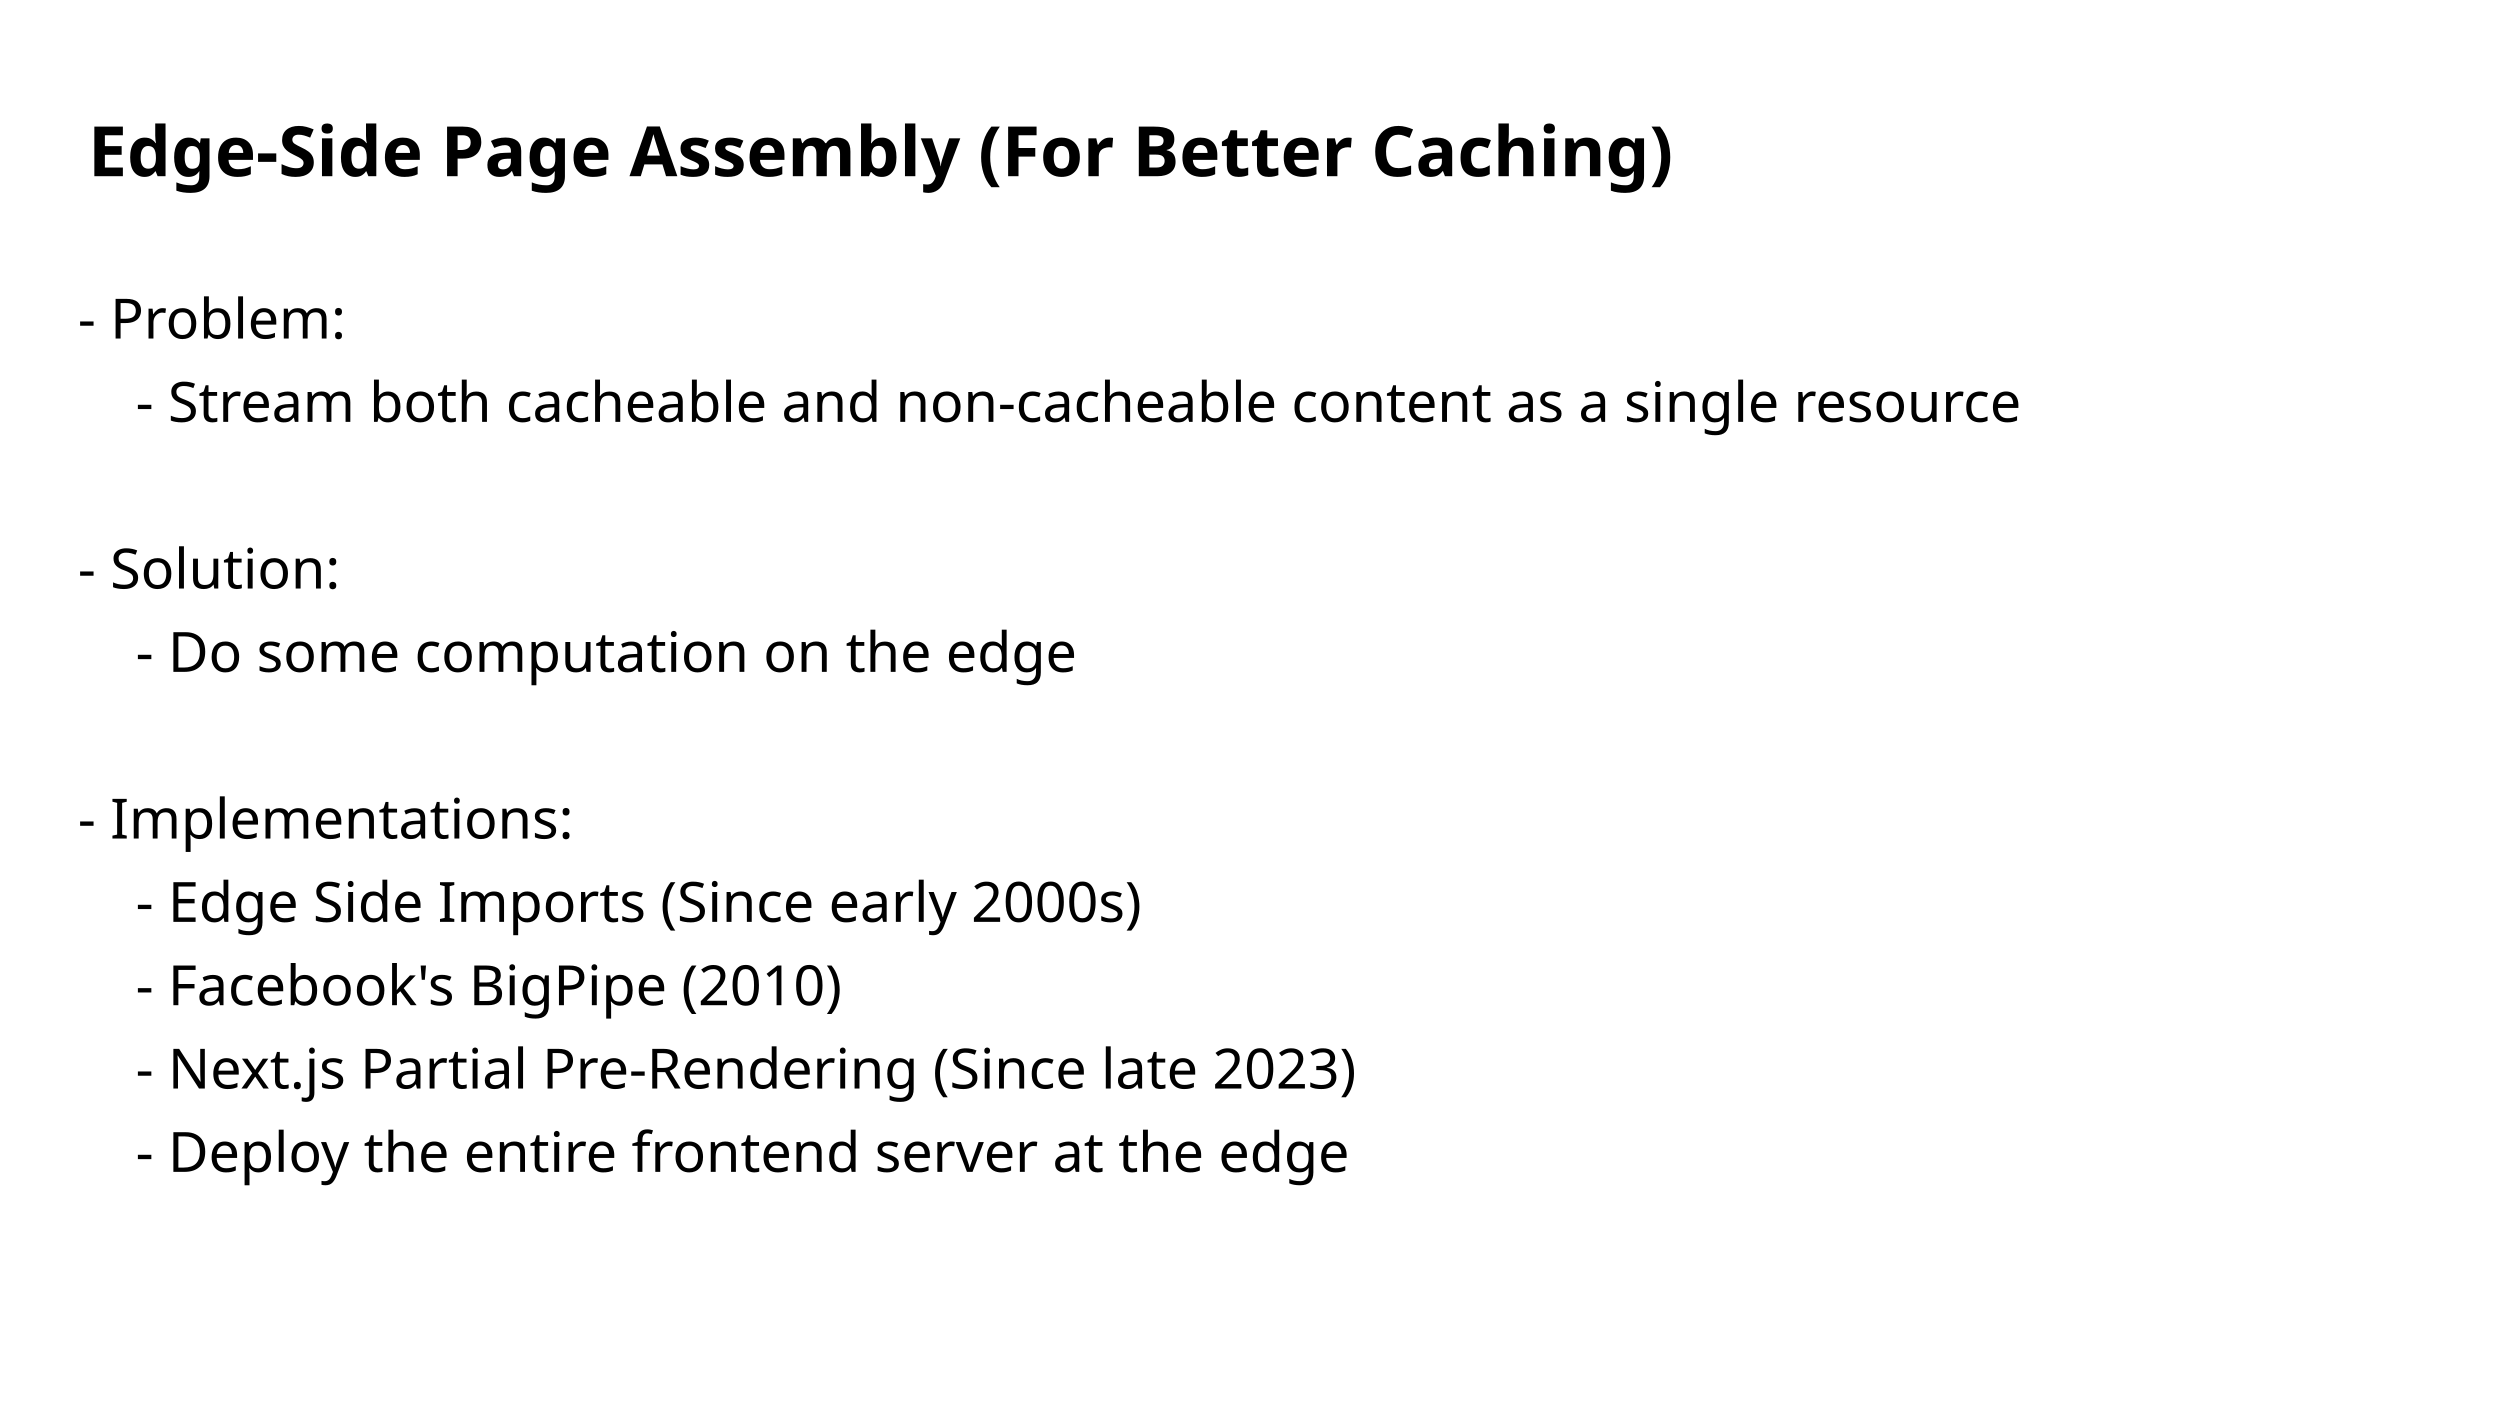
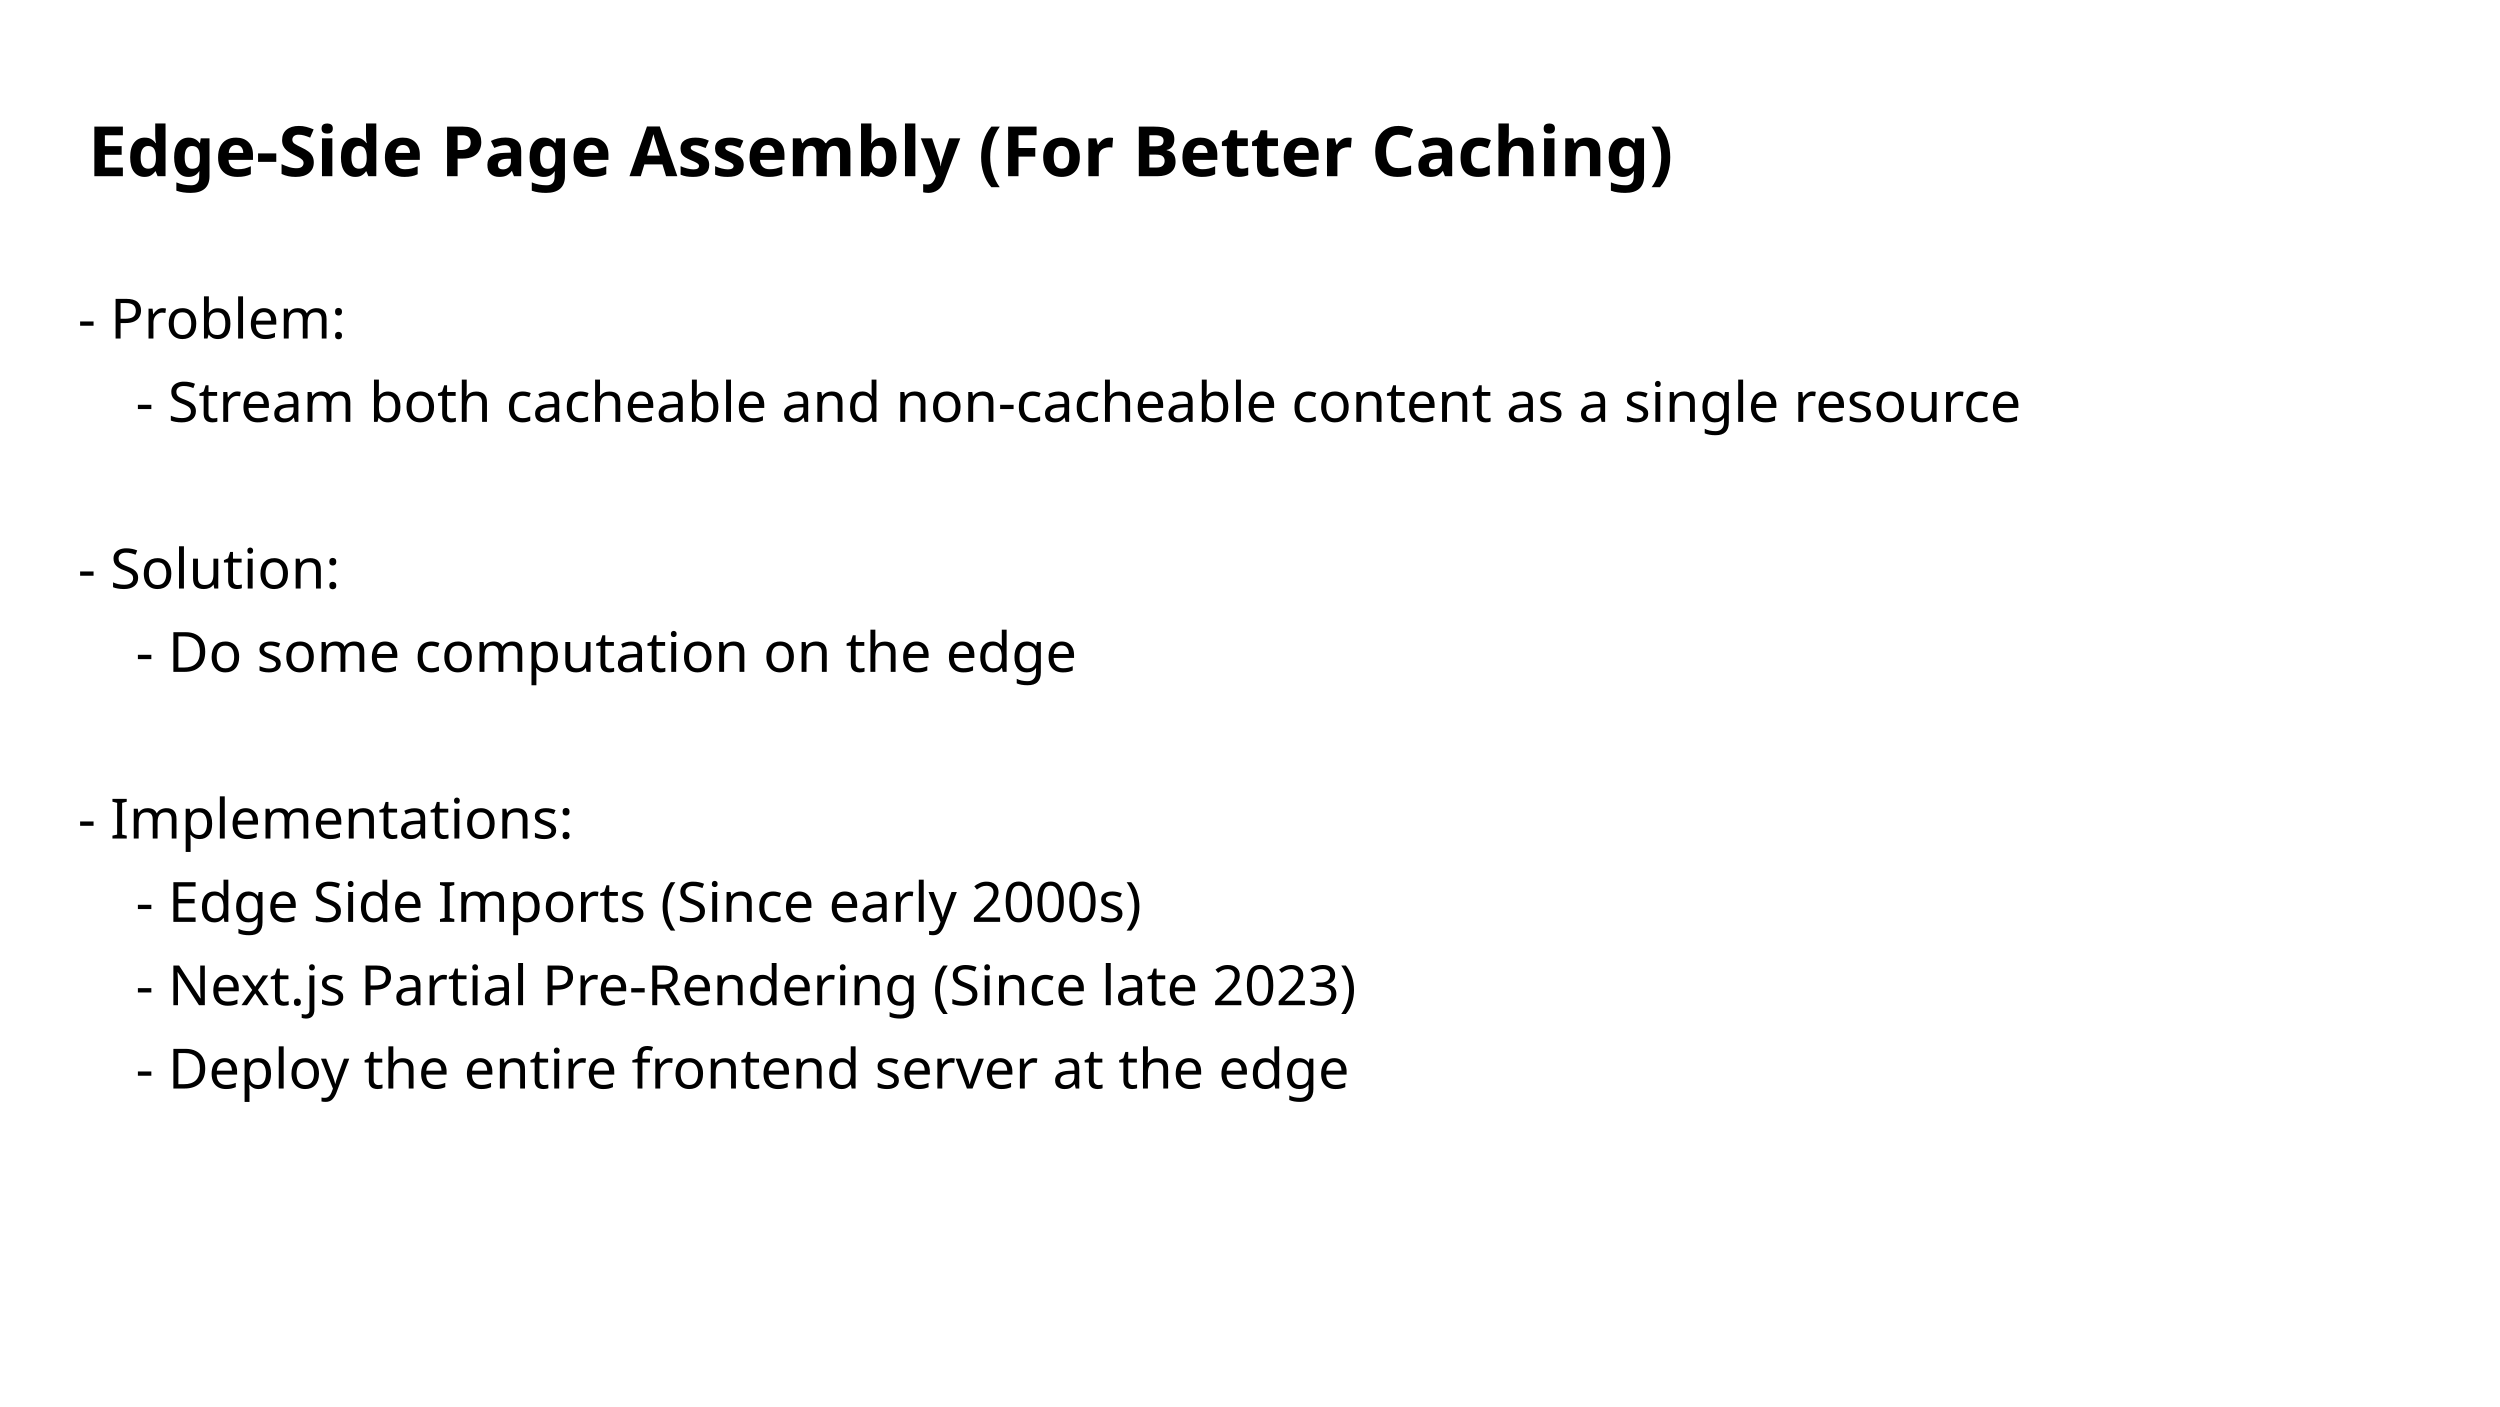
<svg xmlns="http://www.w3.org/2000/svg" width="1920" height="1080" viewBox="0 0 508 285.75" version="1.1" id="svg1">
  <defs id="defs1" />
  <g id="layer1">
    <text xml:space="preserve" style="font-size:14.111px;line-height:1.25;font-family:sans-serif;stroke-width:0.265" x="17.908" y="35.808" id="text1">
      <tspan id="tspan1" style="font-style:normal;font-variant:normal;font-weight:bold;font-stretch:normal;font-size:14.111px;font-family:sans-serif;-inkscape-font-specification:'sans-serif Bold';stroke-width:0.265" x="17.908" y="35.808">Edge-Side Page Assembly (For Better Caching)</tspan>
    </text>
    <text xml:space="preserve" style="font-size:11.289px;line-height:1.5;font-family:sans-serif;stroke-width:0.265" x="15.824" y="68.789" id="text2">
      <tspan id="tspan2" style="font-size:11.289px;line-height:1.5;stroke-width:0.265" x="15.824" y="68.789">- Problem:</tspan>
      <tspan style="font-size:11.289px;line-height:1.5;stroke-width:0.265" x="15.824" y="85.722" id="tspan6">    - Stream both cacheable and non-cacheable content as a single resource</tspan>
      <tspan style="font-size:11.289px;line-height:1.5;stroke-width:0.265" x="15.824" y="102.656" id="tspan9" />
      <tspan style="font-size:11.289px;line-height:1.5;stroke-width:0.265" x="15.824" y="119.589" id="tspan5">- Solution:</tspan>
      <tspan style="font-size:11.289px;line-height:1.5;stroke-width:0.265" x="15.824" y="136.522" id="tspan4">    - Do some computation on the edge</tspan>
      <tspan style="font-size:11.289px;line-height:1.5;stroke-width:0.265" x="15.824" y="153.456" id="tspan3" />
      <tspan style="font-size:11.289px;line-height:1.5;stroke-width:0.265" x="15.824" y="170.389" id="tspan21">- Implementations:</tspan>
-       <tspan style="font-size:11.289px;line-height:1.5;stroke-width:0.265" x="15.824" y="187.322" id="tspan8">    - Edge Side Imports (Since early 2000s)</tspan>
-       <tspan style="font-size:11.289px;line-height:1.5;stroke-width:0.265" x="15.824" y="204.256" id="tspan11">    - Facebook's BigPipe (2010)</tspan>
-       <tspan style="font-size:11.289px;line-height:1.5;stroke-width:0.265" x="15.824" y="221.189" id="tspan12">    - Next.js Partial Pre-Rendering (Since late 2023)</tspan>
-       <tspan style="font-size:11.289px;line-height:1.5;stroke-width:0.265" x="15.824" y="238.123" id="tspan16">    - Deploy the entire frontend server at the edge</tspan>
-       <tspan style="font-size:11.289px;line-height:1.5;stroke-width:0.265" x="15.824" y="255.056" id="tspan7" />
+       <tspan style="font-size:11.289px;line-height:1.5;stroke-width:0.265" x="15.824" y="187.322" id="tspan11">    - Edge Side Imports (Since early 2000s)</tspan>
+       <tspan style="font-size:11.289px;line-height:1.5;stroke-width:0.265" x="15.824" y="204.256" id="tspan12">    - Next.js Partial Pre-Rendering (Since late 2023)</tspan>
+       <tspan style="font-size:11.289px;line-height:1.5;stroke-width:0.265" x="15.824" y="221.189" id="tspan16">    - Deploy the entire frontend server at the edge</tspan>
+       <tspan style="font-size:11.289px;line-height:1.5;stroke-width:0.265" x="15.824" y="238.123" id="tspan7" />
    </text>
  </g>
</svg>
